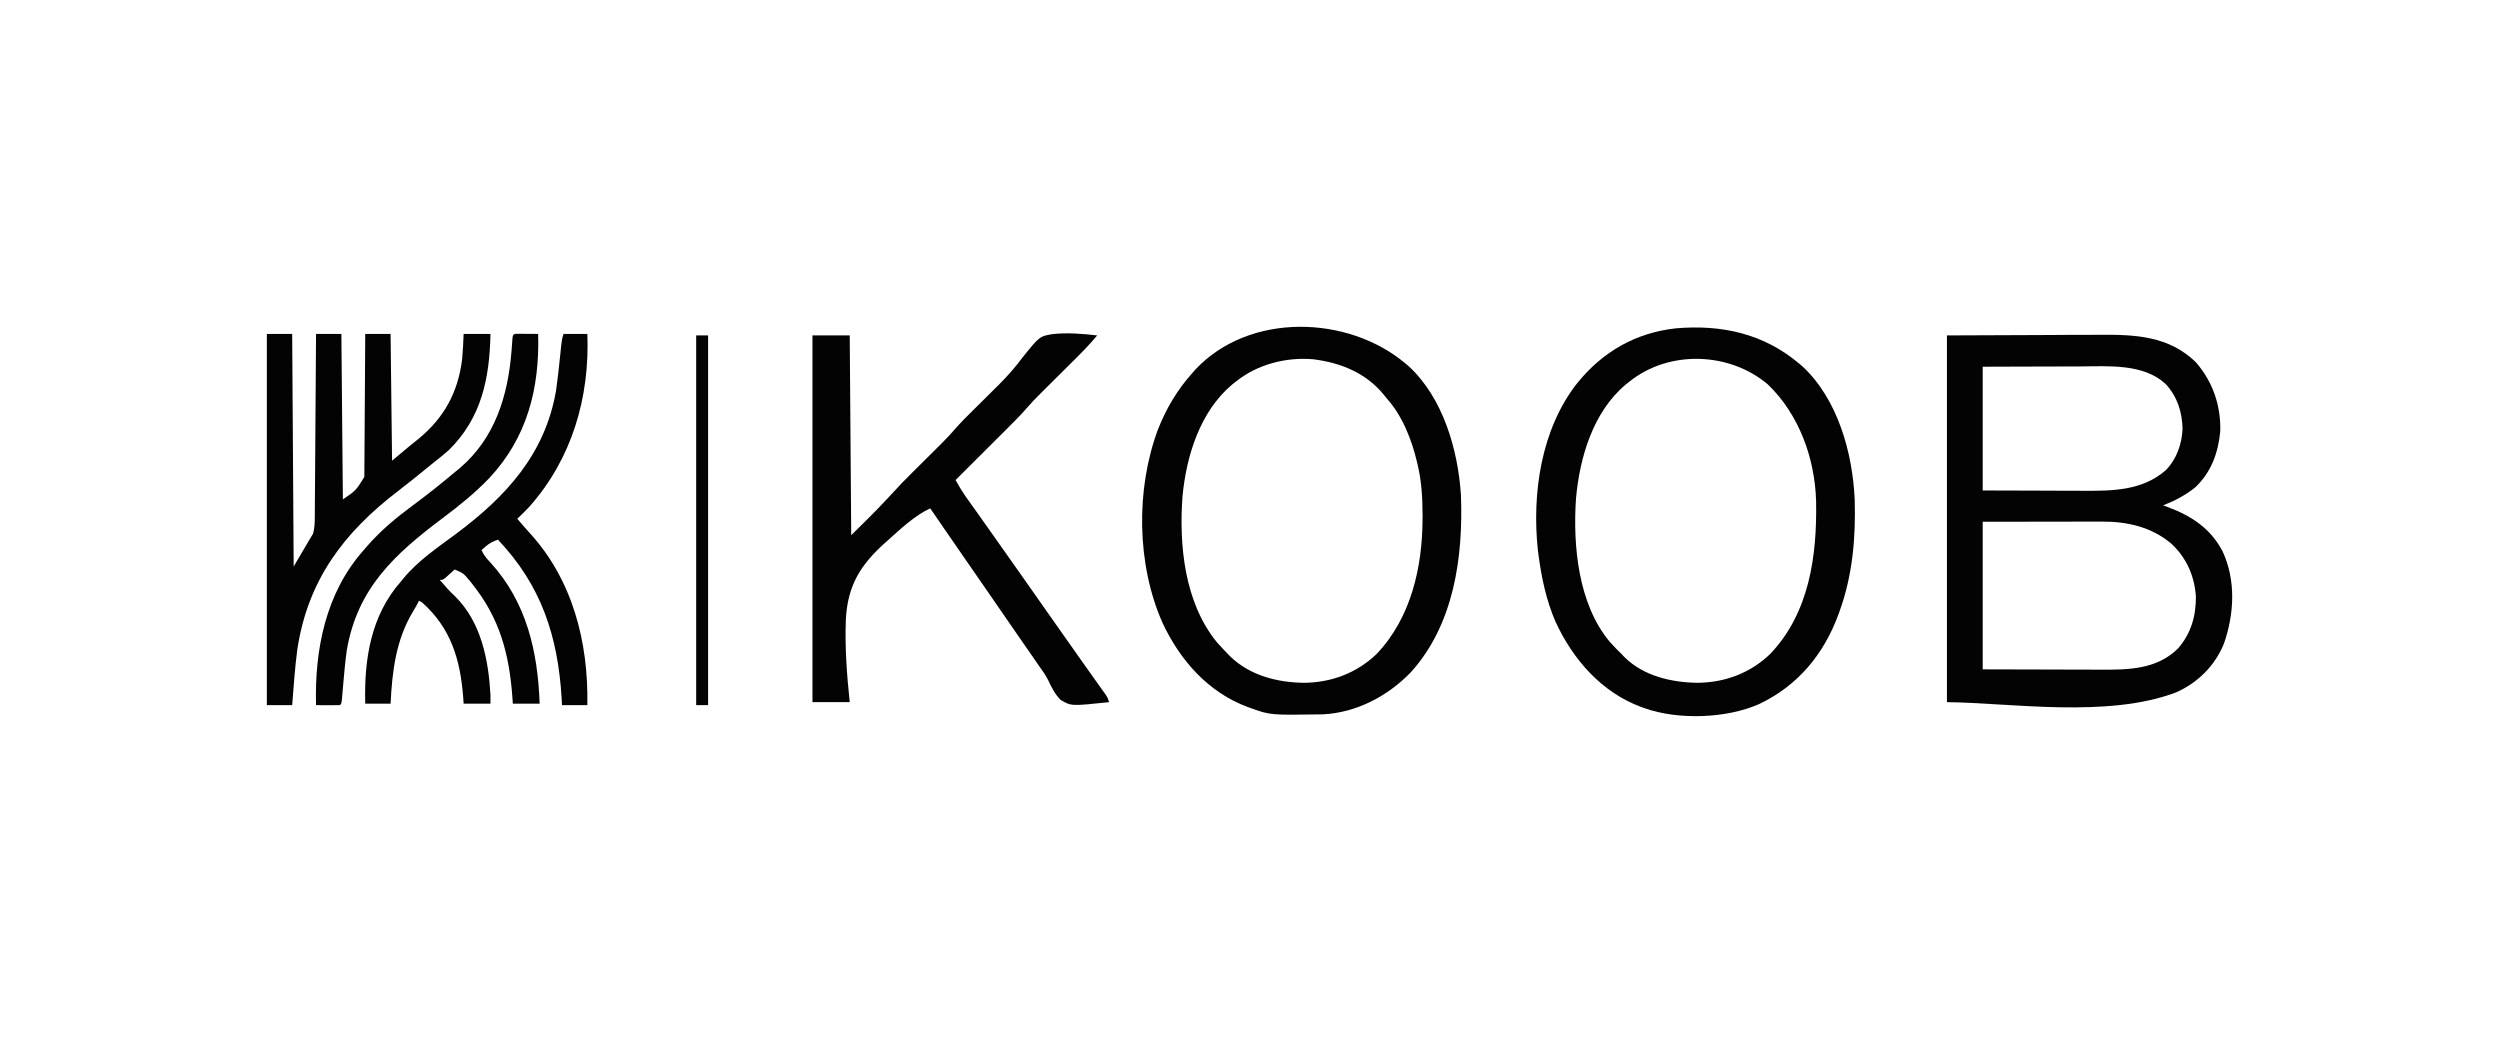
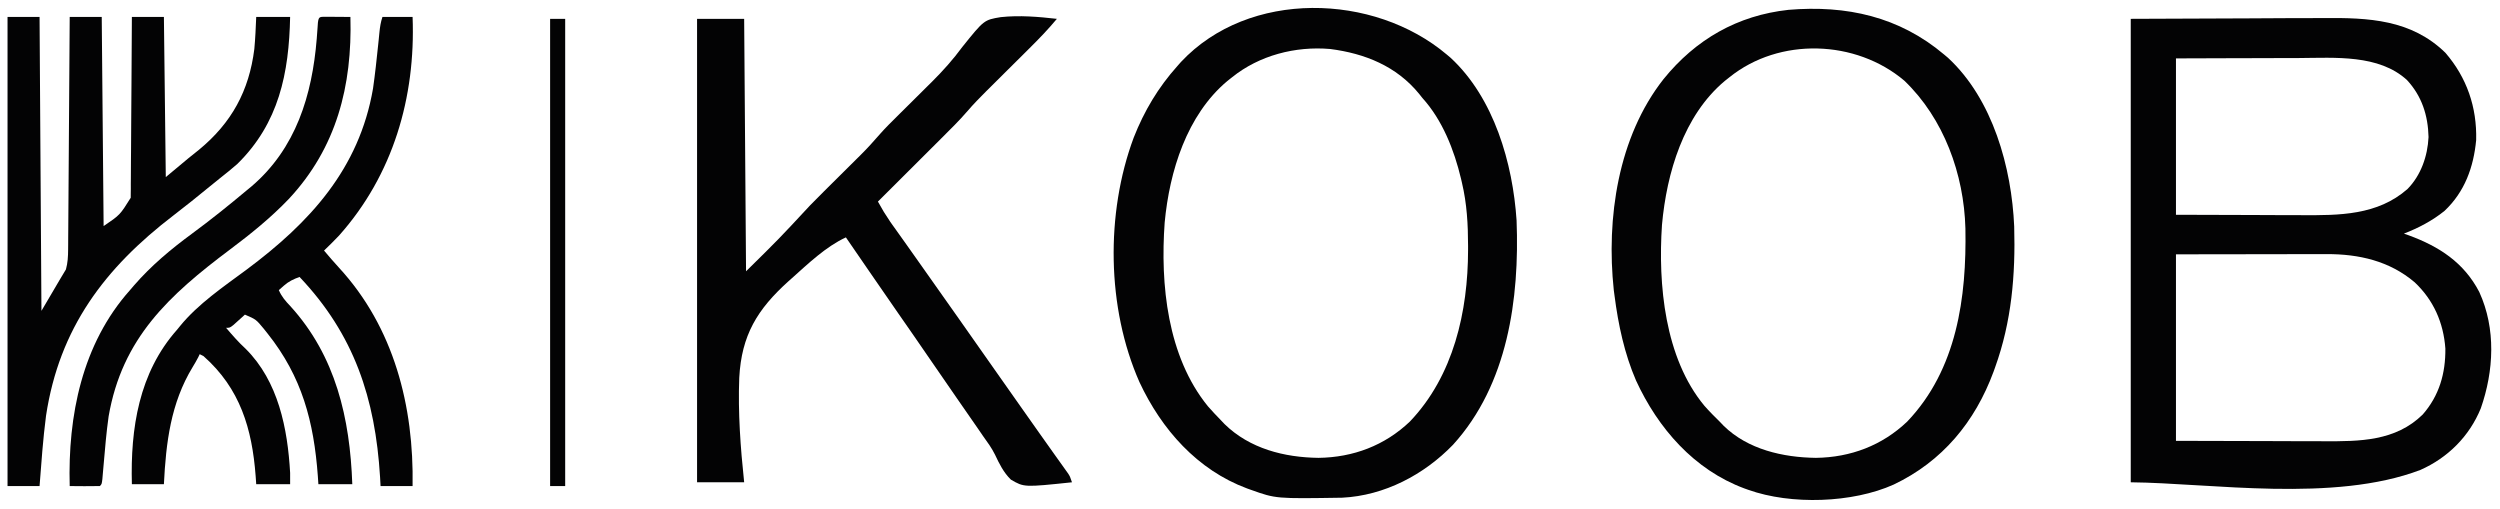
- <svg xmlns="http://www.w3.org/2000/svg" width="1677" height="700" viewBox="0 0 1677 700" fill="none">
+ <svg xmlns="http://www.w3.org/2000/svg" width="1327" height="270" viewBox="175 215 1327 270" fill="none">
  <path d="M1306 225C1326.77 224.918 1347.54 224.835 1368.94 224.75C1375.47 224.714 1381.99 224.677 1388.72 224.64C1396.77 224.622 1396.77 224.622 1400.55 224.618C1403.16 224.612 1405.77 224.6 1408.38 224.578C1432.25 224.385 1454.86 225.317 1473 243C1484.4 256.183 1489.8 271.931 1489.35 289.355C1487.97 303.77 1483.28 316.829 1472.56 326.93C1466.11 332.142 1458.72 336.018 1451 339C1451.82 339.291 1452.64 339.583 1453.49 339.883C1469.7 345.836 1482.84 354.303 1491 370C1499.93 389.504 1498.76 411.855 1491.81 431.75C1485.74 446.599 1474.33 457.973 1459.74 464.445C1413.75 481.941 1348.65 471.427 1306 471C1306 389.82 1306 308.64 1306 225ZM1330 246C1330 273.39 1330 300.78 1330 329C1343.51 329.041 1357.02 329.083 1370.94 329.125C1377.28 329.152 1377.28 329.152 1383.76 329.18C1387.62 329.187 1387.62 329.187 1391.49 329.191C1393.18 329.194 1394.88 329.201 1396.57 329.211C1416.7 329.327 1437.01 329.327 1452.94 315.293C1460.07 307.988 1463.58 297.856 1464.07 287.75C1463.79 276.259 1460.54 266.074 1452.66 257.527C1437.75 243.781 1414.31 245.693 1395.43 245.805C1393.53 245.808 1391.62 245.811 1389.72 245.813C1384.78 245.821 1379.84 245.84 1374.9 245.863C1368.93 245.887 1362.97 245.896 1357.01 245.908C1348 245.927 1339 245.965 1330 246ZM1330 350C1330 382.67 1330 415.34 1330 449C1345.92 449.041 1361.85 449.083 1378.25 449.125C1383.26 449.143 1388.26 449.161 1393.42 449.18C1397.95 449.187 1397.95 449.187 1402.49 449.191C1404.49 449.194 1406.49 449.201 1408.49 449.211C1427.48 449.303 1446.55 449.232 1461 435C1469.76 424.99 1473.13 413.169 1473 400C1472.02 386.292 1466.72 374.282 1456.71 364.844C1443.37 353.506 1427.08 349.81 1409.92 349.886C1409.04 349.886 1408.16 349.886 1407.25 349.886C1404.41 349.887 1401.58 349.894 1398.75 349.902C1396.99 349.904 1395.23 349.905 1393.47 349.905C1386.98 349.911 1380.49 349.925 1374 349.938C1359.48 349.958 1344.96 349.979 1330 350Z" fill="#030304" />
  <path d="M1207 244C1208 244.843 1208 244.843 1209.02 245.703C1232.81 267.714 1242.79 303.952 1244.14 335.258C1244.85 360.896 1242.77 385.695 1234 410C1233.73 410.755 1233.46 411.51 1233.18 412.288C1223.33 438.96 1206.01 459.907 1180.18 472.203C1158.34 482.023 1125.7 483.111 1103 475C1102.31 474.753 1101.62 474.507 1100.9 474.252C1074.22 464.344 1055.11 442.388 1043.41 416.991C1037.25 402.744 1033.98 387.336 1032 372C1031.87 371.018 1031.74 370.036 1031.6 369.023C1027.54 330.936 1033.79 287.747 1058 257C1075.11 235.865 1097.28 223.173 1124.33 220.223C1155.11 217.653 1183.1 223.796 1207 244ZM1093 256C1092.17 256.657 1091.33 257.315 1090.48 257.992C1068.62 276.356 1059.67 306.801 1057.18 334.35C1055.05 365.919 1058.58 404.952 1079.68 430.371C1082.33 433.384 1085.13 436.198 1088 439C1088.63 439.665 1089.27 440.33 1089.92 441.016C1102.76 453.601 1121.49 457.809 1138.87 458.027C1157.29 457.791 1174.04 451.477 1187.37 438.754C1213.76 411.112 1218.91 372.814 1218.24 336.215C1217.47 307.457 1206.79 277.894 1185.81 257.813C1160.04 236.026 1119.51 234.673 1093 256Z" fill="#030304" />
  <path d="M943 244C943.998 244.843 943.998 244.843 945.016 245.703C968.053 267.018 977.991 301.696 980 332C981.6 373.499 975.357 419.09 946.266 451.078C930.874 466.991 909.885 478.049 887.483 479.177C852.25 479.734 852.25 479.734 839 475C838.308 474.753 837.616 474.507 836.904 474.252C810.496 464.447 791.523 442.881 779.819 417.811C762.427 378.471 761.81 328.265 776.751 288.101C782.351 273.867 789.769 261.413 800 250C800.611 249.307 801.222 248.613 801.851 247.898C837.93 209.364 904.272 211.263 943 244ZM829 256C828.167 256.657 827.334 257.315 826.476 257.992C804.91 276.108 795.766 305.945 793.211 333.091C790.829 365.946 794.604 404.12 816.129 430.621C818.35 433.159 820.64 435.592 823 438C823.664 438.7 824.328 439.4 825.012 440.121C838.355 453.159 856.704 457.8 874.867 458.027C893.287 457.791 910.041 451.477 923.371 438.754C946.545 414.478 954.222 380.336 954.25 347.688C954.251 346.975 954.251 346.262 954.252 345.528C954.235 334.122 953.643 323.13 951 312C950.839 311.3 950.678 310.6 950.512 309.878C946.873 294.612 940.639 278.725 930 267C929.132 265.906 929.132 265.906 928.246 264.789C916.236 250.096 899.424 243.355 881 241C862.581 239.431 843.447 244.377 829 256Z" fill="#030304" />
  <path d="M545 225C553.25 225 561.5 225 570 225C570.33 269.22 570.66 313.44 571 359C588.395 341.87 588.395 341.87 605 324C607.459 321.474 609.929 318.976 612.438 316.5C613.121 315.82 613.805 315.14 614.51 314.44C617.397 311.568 620.291 308.702 623.185 305.836C625.313 303.726 627.438 301.613 629.562 299.5C630.204 298.867 630.846 298.233 631.508 297.58C635.265 293.843 638.793 289.979 642.256 285.969C645.108 282.749 648.158 279.739 651.219 276.719C651.88 276.061 652.542 275.403 653.224 274.726C656.016 271.949 658.814 269.179 661.612 266.409C663.67 264.368 665.726 262.325 667.781 260.281C668.711 259.364 668.711 259.364 669.66 258.428C675.526 252.594 680.962 246.515 685.863 239.844C697.341 225.569 697.341 225.569 706.253 224.088C716.128 223.034 726.167 223.887 736 225C731.389 230.542 726.471 235.647 721.348 240.715C720.529 241.53 719.711 242.344 718.868 243.183C715.394 246.641 711.913 250.093 708.434 253.546C705.882 256.079 703.334 258.616 700.785 261.152C700.009 261.92 699.233 262.688 698.433 263.48C695.034 266.863 691.72 270.264 688.595 273.903C684.215 278.988 679.448 283.676 674.691 288.406C673.715 289.381 672.738 290.356 671.762 291.332C669.218 293.872 666.671 296.409 664.123 298.946C661.513 301.546 658.906 304.148 656.299 306.75C651.202 311.836 646.102 316.919 641 322C644.104 327.523 644.104 327.523 647.594 332.805C648.06 333.462 648.527 334.118 649.008 334.795C649.5 335.481 649.993 336.168 650.5 336.875C651.573 338.383 652.646 339.891 653.719 341.399C654.264 342.163 654.809 342.927 655.371 343.714C657.927 347.301 660.463 350.901 663 354.5C664 355.917 665 357.333 666 358.75C668 361.583 670 364.417 672 367.25C672.495 367.951 672.99 368.652 673.5 369.374C674.501 370.793 675.503 372.213 676.504 373.632C678.978 377.137 681.453 380.641 683.93 384.145C689.904 392.598 695.852 401.069 701.784 409.551C707.012 417.024 712.268 424.477 717.532 431.923C719.02 434.028 720.506 436.133 721.992 438.238C722.489 438.942 722.986 439.647 723.498 440.372C724.491 441.779 725.484 443.187 726.476 444.595C729.102 448.319 731.737 452.035 734.387 455.742C734.939 456.518 735.491 457.293 736.061 458.092C737.123 459.582 738.188 461.071 739.256 462.557C739.732 463.226 740.208 463.896 740.699 464.586C741.12 465.174 741.541 465.763 741.975 466.369C743 468 743 468 744 471C718.59 473.674 718.59 473.674 711.579 469.589C707.714 465.816 705.417 461.174 703.145 456.325C701.38 452.741 699.079 449.609 696.75 446.375C695.843 445.058 694.94 443.739 694.039 442.418C690.428 437.156 686.774 431.923 683.125 426.688C677.691 418.888 672.295 411.064 666.938 403.211C661.941 395.893 656.878 388.622 651.812 381.351C646.626 373.907 641.473 366.441 636.343 358.958C633.836 355.303 631.324 351.652 628.812 348C627.881 346.646 626.951 345.292 626.02 343.938C625.353 342.968 624.687 341.999 624 341C613.342 345.934 604.025 354.922 595.312 362.688C594.737 363.199 594.161 363.711 593.568 364.238C576.937 379.223 568.591 392.926 567.396 415.548C566.687 434.038 568.053 452.622 570 471C561.75 471 553.5 471 545 471C545 389.82 545 308.64 545 225Z" fill="#030304" />
  <path d="M179 224C184.61 224 190.22 224 196 224C196.33 275.48 196.66 326.96 197 380C200.3 374.39 203.6 368.78 207 363C207.99 361.35 208.98 359.7 210 358C210.967 354.477 211.133 351.144 211.158 347.501C211.173 345.863 211.173 345.863 211.188 344.191C211.194 343.003 211.199 341.815 211.205 340.591C211.215 339.332 211.225 338.073 211.235 336.776C211.262 333.332 211.283 329.888 211.303 326.444C211.325 322.842 211.353 319.24 211.379 315.638C211.429 308.82 211.474 302.003 211.517 295.186C211.567 287.423 211.622 279.66 211.677 271.897C211.791 255.931 211.897 239.966 212 224C217.61 224 223.22 224 229 224C229.33 260.63 229.66 297.26 230 335C238.687 329.103 238.687 329.103 244.385 319.977C244.389 319.258 244.394 318.539 244.399 317.799C244.418 316.553 244.418 316.553 244.437 315.283C244.435 313.93 244.435 313.93 244.432 312.55C244.443 311.593 244.453 310.637 244.463 309.652C244.493 306.492 244.503 303.332 244.512 300.172C244.529 297.98 244.547 295.789 244.566 293.597C244.614 287.83 244.643 282.063 244.67 276.296C244.699 270.411 244.746 264.526 244.791 258.641C244.877 247.094 244.944 235.547 245 224C250.61 224 256.22 224 262 224C262.33 252.05 262.66 280.1 263 309C266.96 305.7 270.92 302.4 275 299C276.877 297.494 278.754 295.989 280.688 294.438C297.947 280.204 307.216 263.23 310 241C310.529 235.337 310.763 229.685 311 224C316.94 224 322.88 224 329 224C328.401 253.816 323.048 280.355 301 302C297.963 304.668 294.829 307.192 291.651 309.69C289.818 311.144 288.006 312.622 286.195 314.105C279.925 319.241 273.632 324.333 267.188 329.25C230.519 357.293 206.507 389.133 199.438 435.635C197.824 448.034 196.959 460.536 196 473C190.39 473 184.78 473 179 473C179 390.83 179 308.66 179 224Z" fill="#030304" />
  <path d="M378 224C383.28 224 388.56 224 394 224C395.647 266.685 383.632 307.834 355 340C352.393 342.733 349.736 345.398 347 348C350.869 352.561 350.869 352.561 354.863 357.012C384.188 388.804 394.738 430.695 394 473C388.39 473 382.78 473 377 473C376.87 470.62 376.87 470.62 376.738 468.191C374.178 426.44 363.02 392.593 334 362C330.775 363.176 328.262 364.35 325.687 366.625C324.357 367.801 324.357 367.801 323 369C324.491 372.442 326.48 374.736 329.062 377.438C353.25 403.99 360.76 437.046 362 472C356.06 472 350.12 472 344 472C343.902 470.56 343.804 469.12 343.703 467.637C341.581 438.829 335.334 415.006 317 392C316.354 391.187 315.708 390.373 315.043 389.535C310.898 384.535 310.898 384.535 305 382C304.446 382.505 303.891 383.011 303.32 383.531C302.596 384.181 301.871 384.831 301.125 385.5C300.406 386.15 299.686 386.799 298.945 387.469C297 389 297 389 295 389C298.318 392.882 301.606 396.674 305.375 400.125C322.761 417.394 327.68 442.52 329 466C329 467.98 329 469.96 329 472C323.06 472 317.12 472 311 472C310.902 470.586 310.804 469.172 310.703 467.715C308.805 442.596 302.514 421.246 283 404C282.34 403.67 281.68 403.34 281 403C280.623 403.797 280.623 403.797 280.238 404.609C279.306 406.408 278.288 408.163 277.23 409.891C265.609 429 263.101 449.98 262 472C256.39 472 250.78 472 245 472C244.206 442.445 248.7 412.848 269 390C269.513 389.368 270.026 388.737 270.555 388.086C280.184 376.271 293.7 367.148 305.875 358.125C339.436 333.142 365.659 304.663 373 262C374.108 254.256 374.94 246.474 375.745 238.694C375.861 237.571 375.861 237.571 375.98 236.424C376.125 235.005 376.267 233.585 376.404 232.165C376.696 229.272 377.076 226.772 378 224Z" fill="#030304" />
  <path d="M348.598 223.902C350.086 223.909 351.574 223.921 353.063 223.938C353.821 223.942 354.58 223.947 355.361 223.951C357.241 223.963 359.121 223.981 361 224C362.013 260.55 353.661 293.485 328.234 320.675C318.621 330.697 308.134 339.159 297.043 347.467C264.66 371.768 239.806 394.534 232.653 436.016C231.448 444.533 230.747 453.134 230.001 461.702C229.885 463.016 229.769 464.33 229.649 465.684C229.547 466.875 229.446 468.067 229.341 469.295C229 472 229 472 228 473C225.304 473.073 222.633 473.092 219.938 473.062C219.179 473.058 218.42 473.053 217.639 473.049C215.759 473.037 213.88 473.019 212 473C210.971 435.739 218.532 397.535 244 369C244.708 368.172 245.416 367.345 246.145 366.492C255.359 355.9 265.716 347.265 276.973 338.98C286.905 331.669 296.55 323.921 306 316C306.842 315.306 307.684 314.613 308.551 313.898C332.104 293.752 340.675 265.58 343.125 235.562C343.201 234.536 343.276 233.51 343.354 232.453C343.426 231.501 343.497 230.548 343.57 229.566C343.63 228.71 343.689 227.853 343.751 226.971C344.195 223.461 344.869 224.004 348.598 223.902Z" fill="#030304" />
  <path d="M467 225C469.64 225 472.28 225 475 225C475 306.84 475 388.68 475 473C472.36 473 469.72 473 467 473C467 391.16 467 309.32 467 225Z" fill="#030304" />
</svg>
